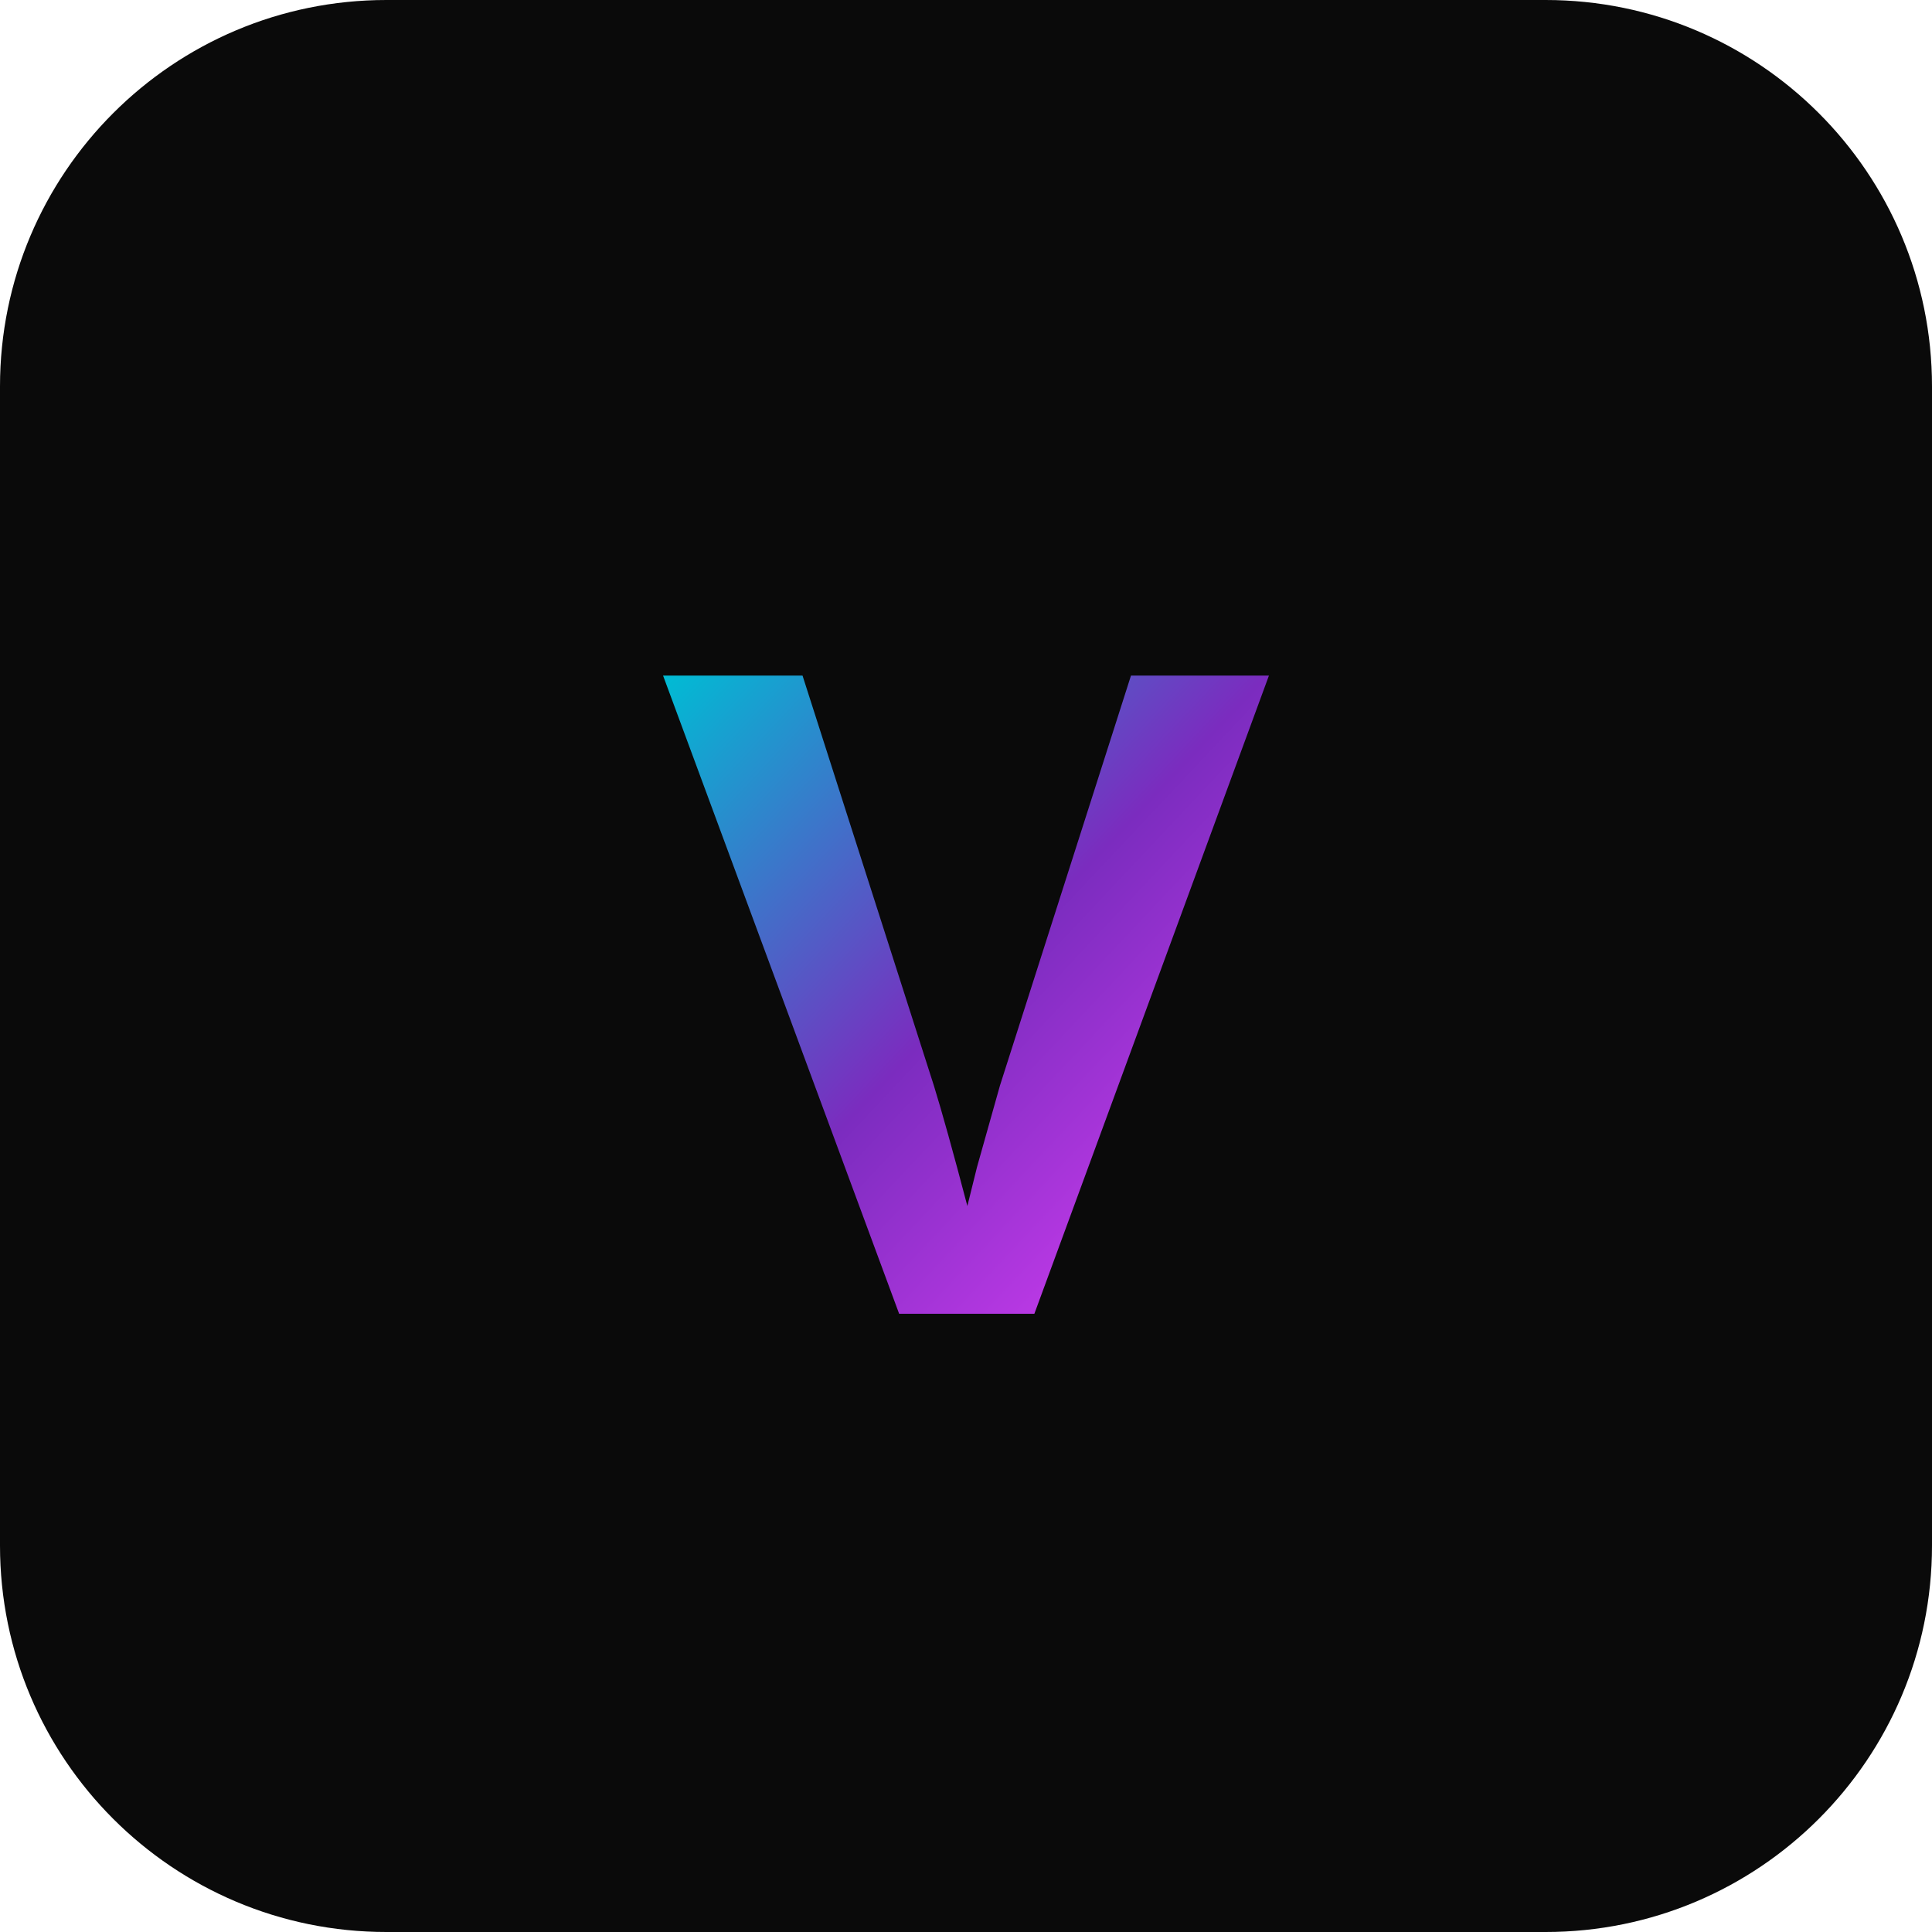
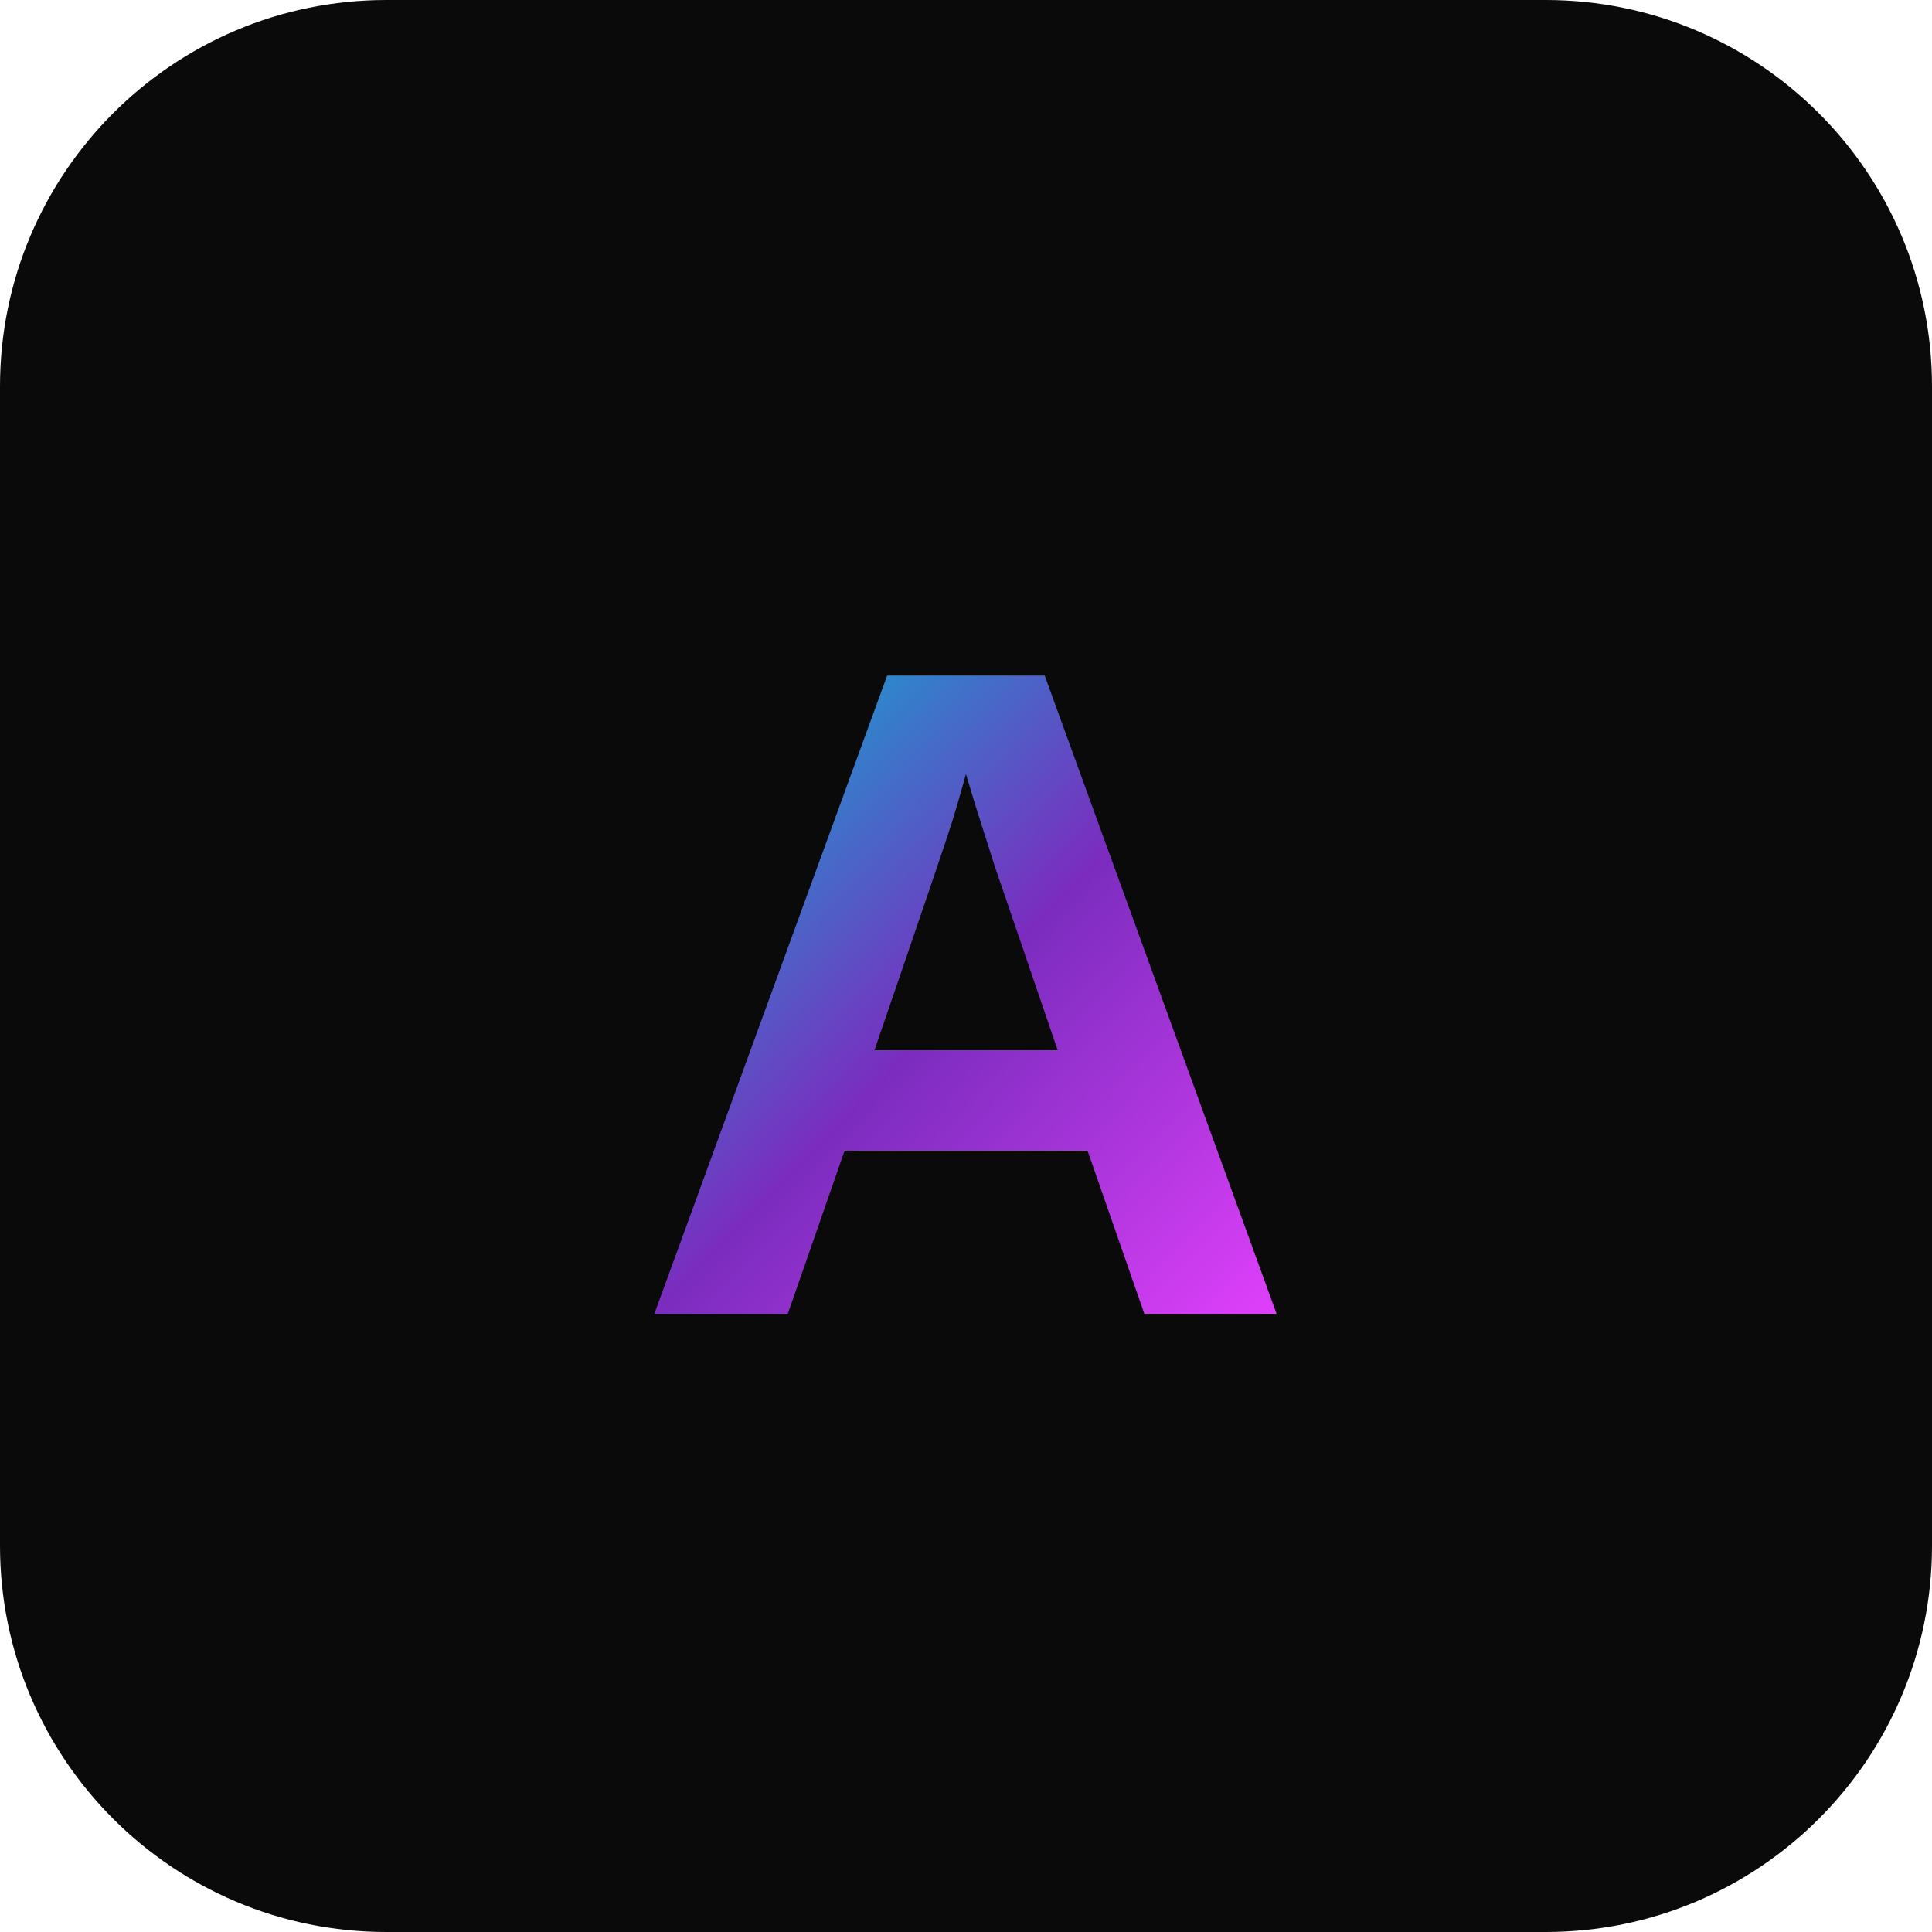
<svg xmlns="http://www.w3.org/2000/svg" viewBox="0 0 100 100">
  <defs>
    <linearGradient id="gradient" x1="0%" y1="0%" x2="100%" y2="100%">
      <stop offset="0%" style="stop-color:#00BCD4;stop-opacity:1" />
      <stop offset="50%" style="stop-color:#7B2CBF;stop-opacity:1" />
      <stop offset="100%" style="stop-color:#E040FB;stop-opacity:1" />
    </linearGradient>
  </defs>
  <rect width="100" height="100" rx="20" fill="#0A0A0A" />
-   <text x="50" y="68" font-family="Arial, sans-serif" font-size="48" font-weight="bold" fill="url(#gradient)" text-anchor="middle">V</text>
+   <text x="50" y="68" font-family="Arial, sans-serif" font-size="48" font-weight="bold" fill="url(#gradient)" text-anchor="middle">A</text>
</svg>
